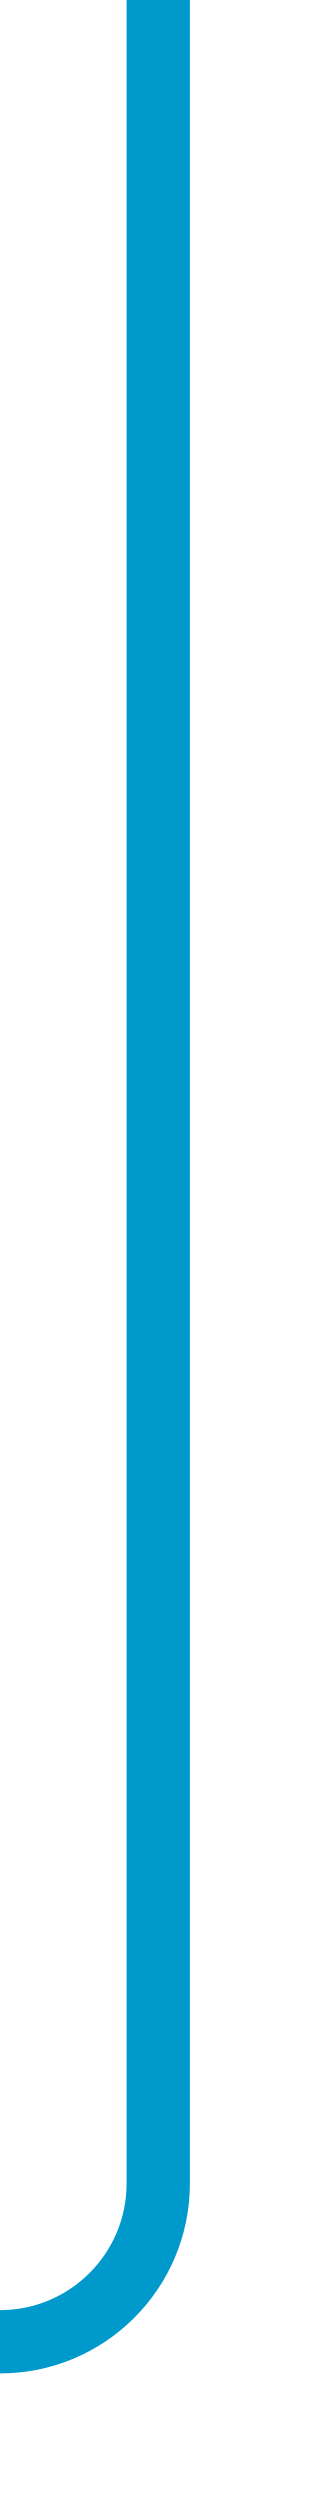
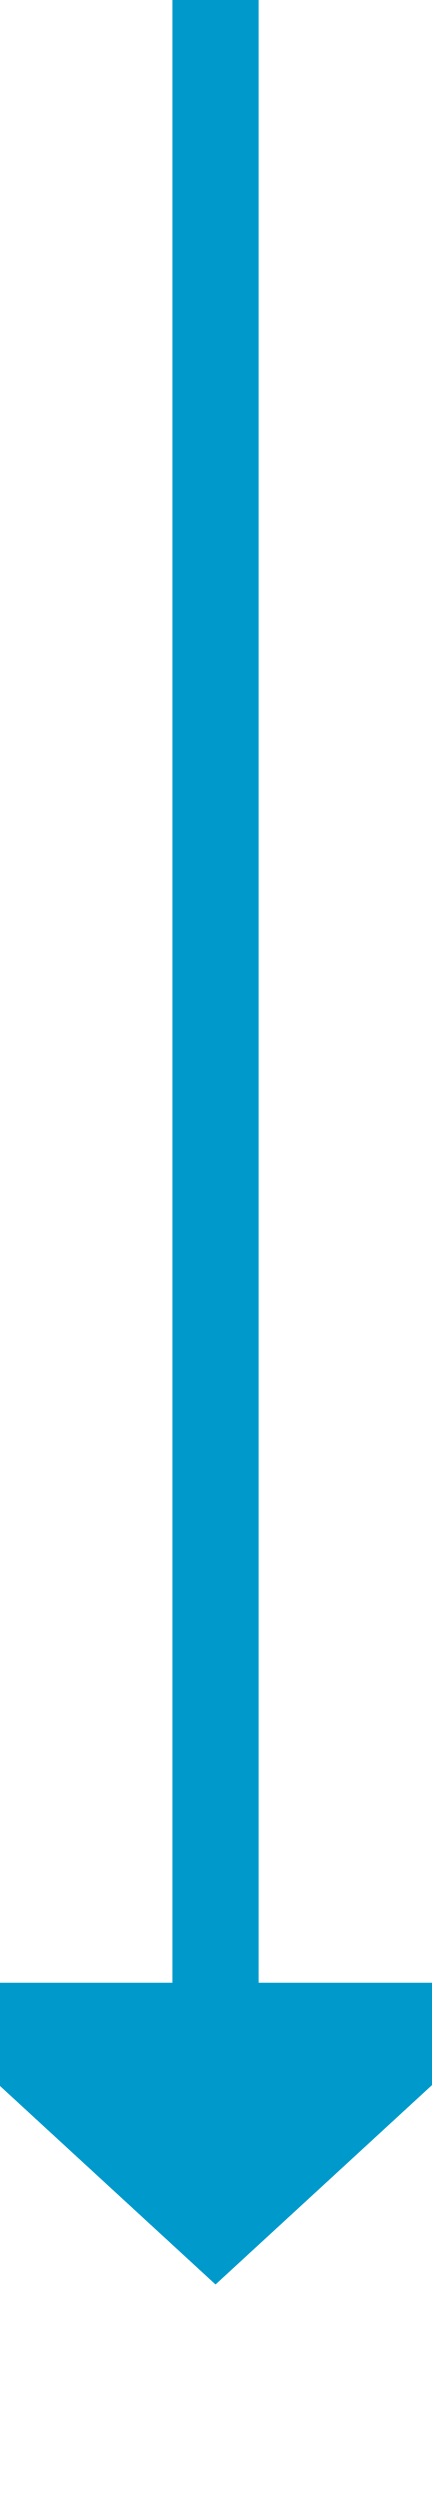
- <svg xmlns="http://www.w3.org/2000/svg" version="1.1" width="10px" height="79px" preserveAspectRatio="xMidYMin meet" viewBox="455 1429  8 79">
-   <path d="M 459 1429  L 459 1498  A 5 5 0 0 1 454 1503 L 379 1503  " stroke-width="2" stroke="#0099cc" fill="none" />
-   <path d="M 380 1495.4  L 373 1503  L 380 1510.6  L 380 1495.4  Z " fill-rule="nonzero" fill="#0099cc" stroke="none" />
+ <svg xmlns="http://www.w3.org/2000/svg" version="1.1" width="10px" height="58px" preserveAspectRatio="xMidYMin meet" viewBox="319 1524  8 58">
+   <path d="M 323 1524  L 323 1571  " stroke-width="2" stroke="#0099cc" fill="none" />
+   <path d="M 315.4 1570  L 323 1577  L 330.6 1570  L 315.4 1570  Z " fill-rule="nonzero" fill="#0099cc" stroke="none" />
</svg>
